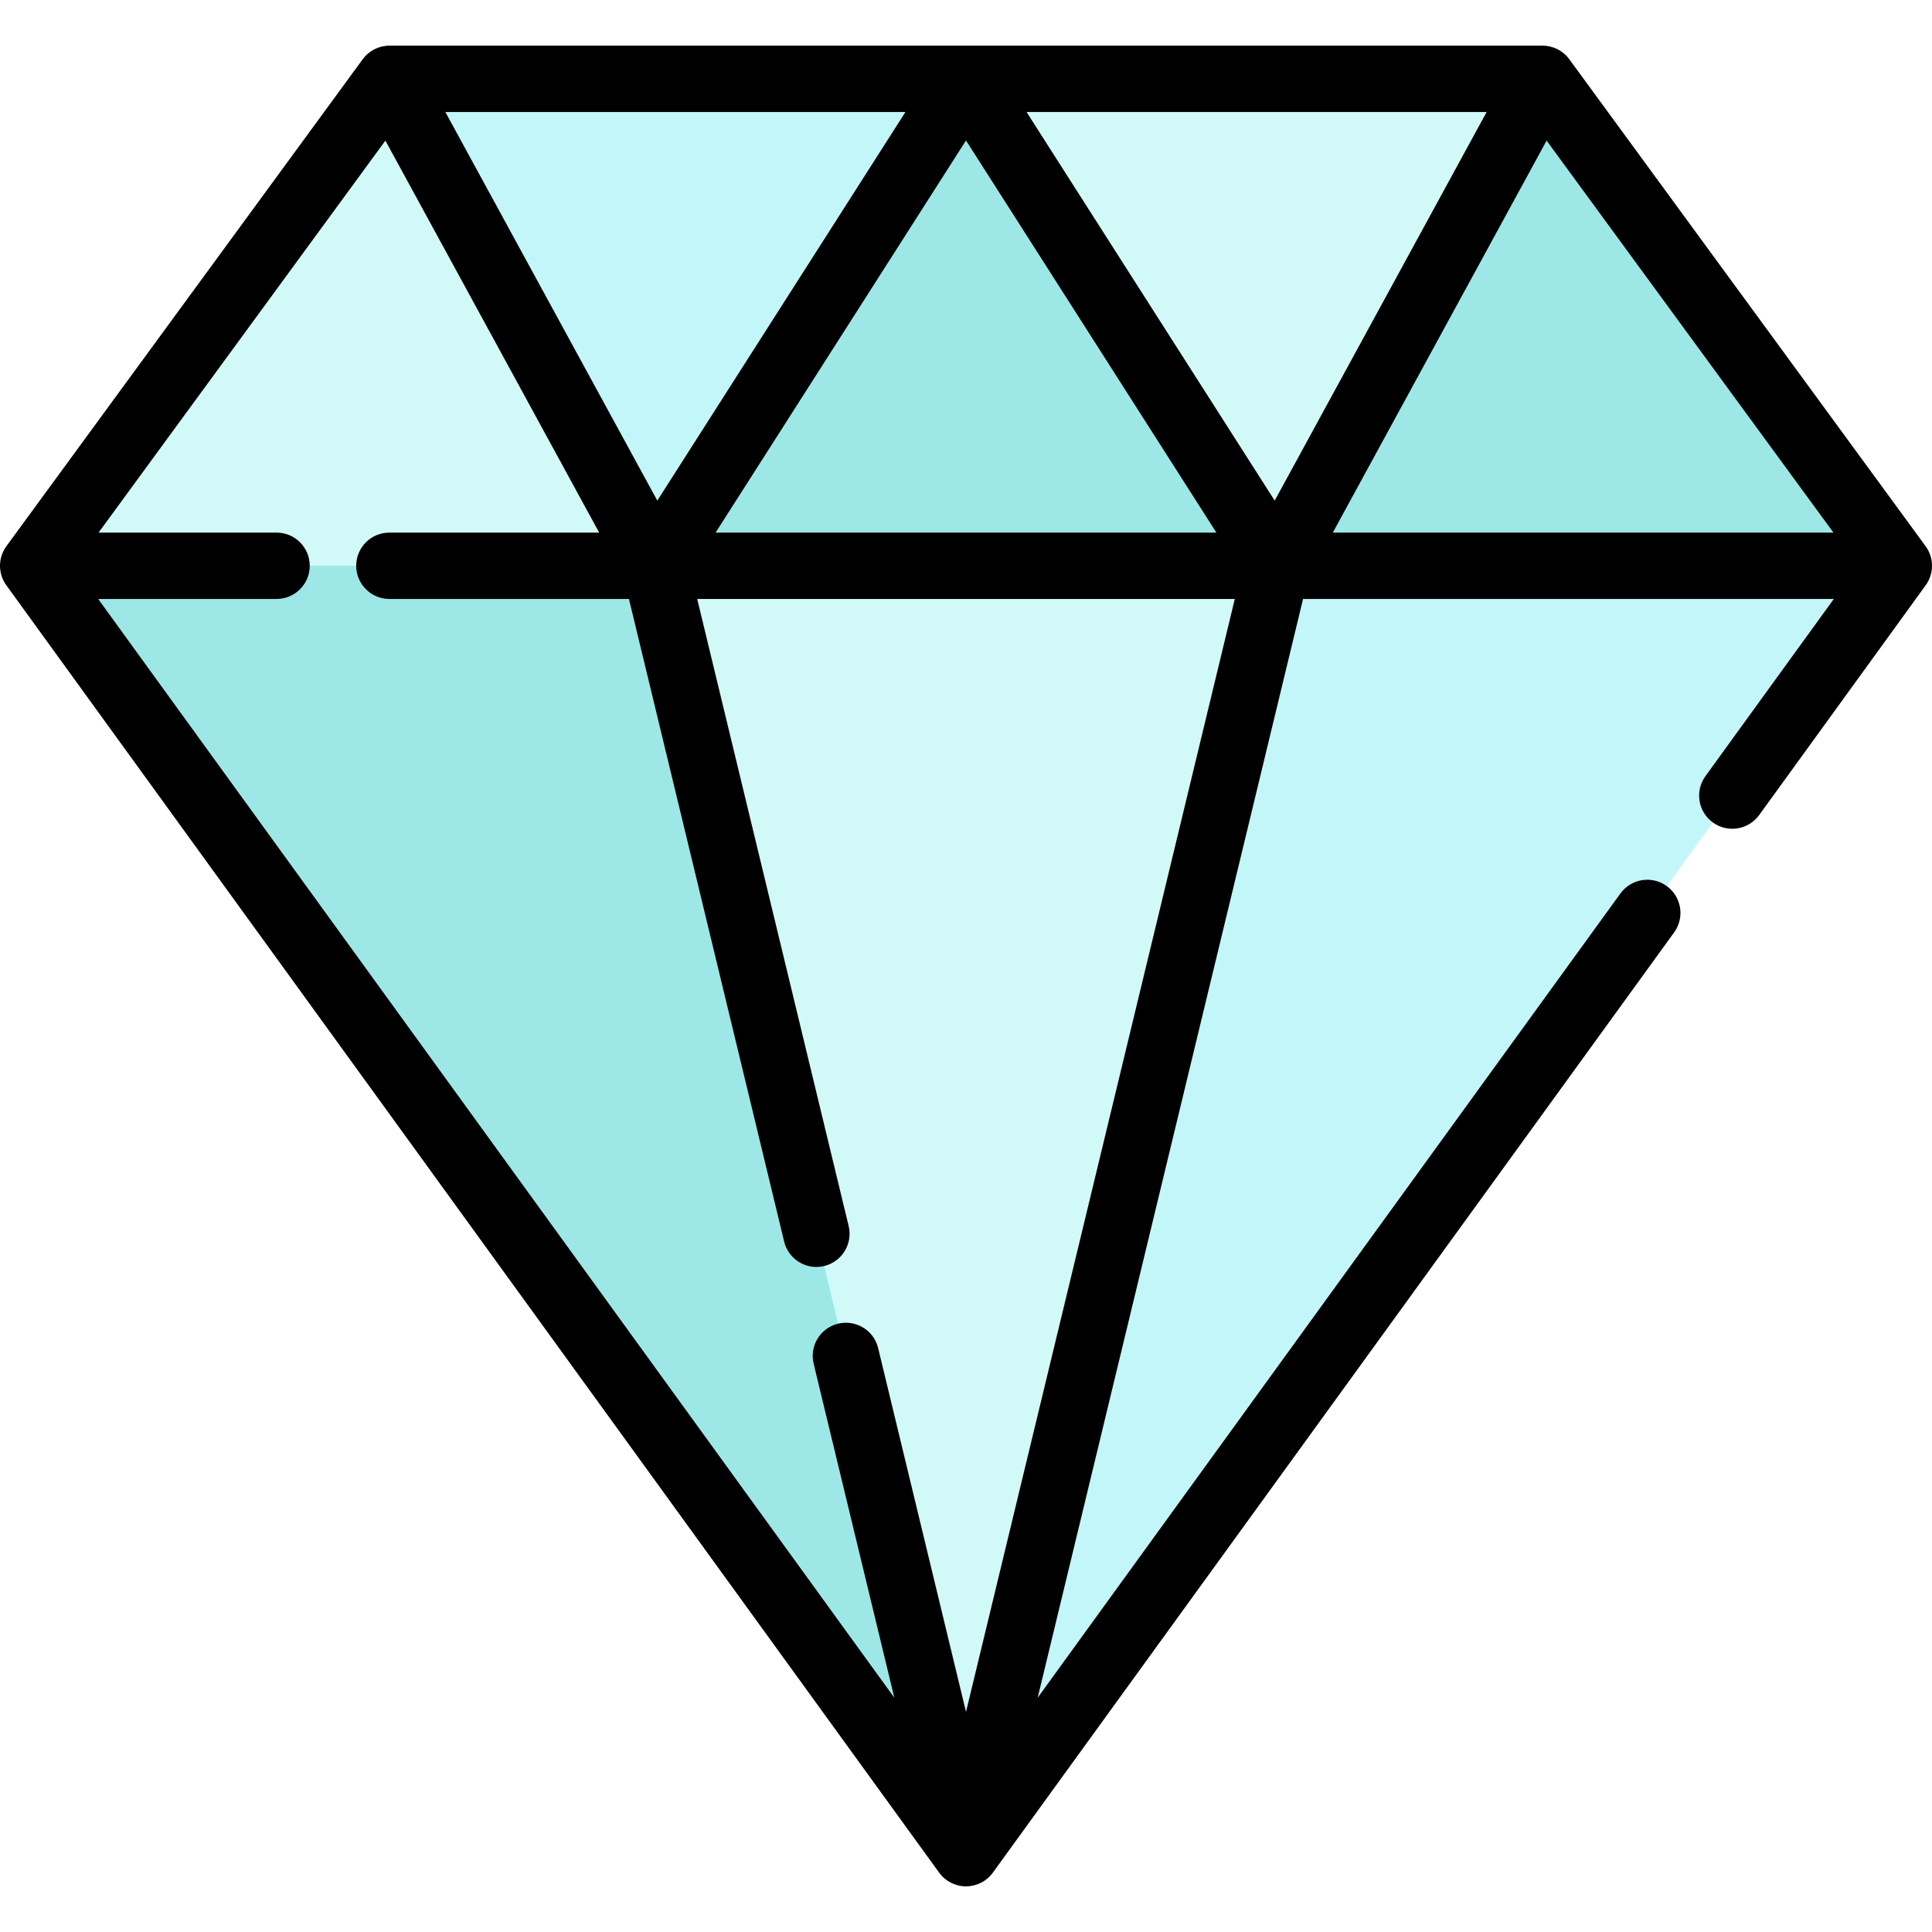
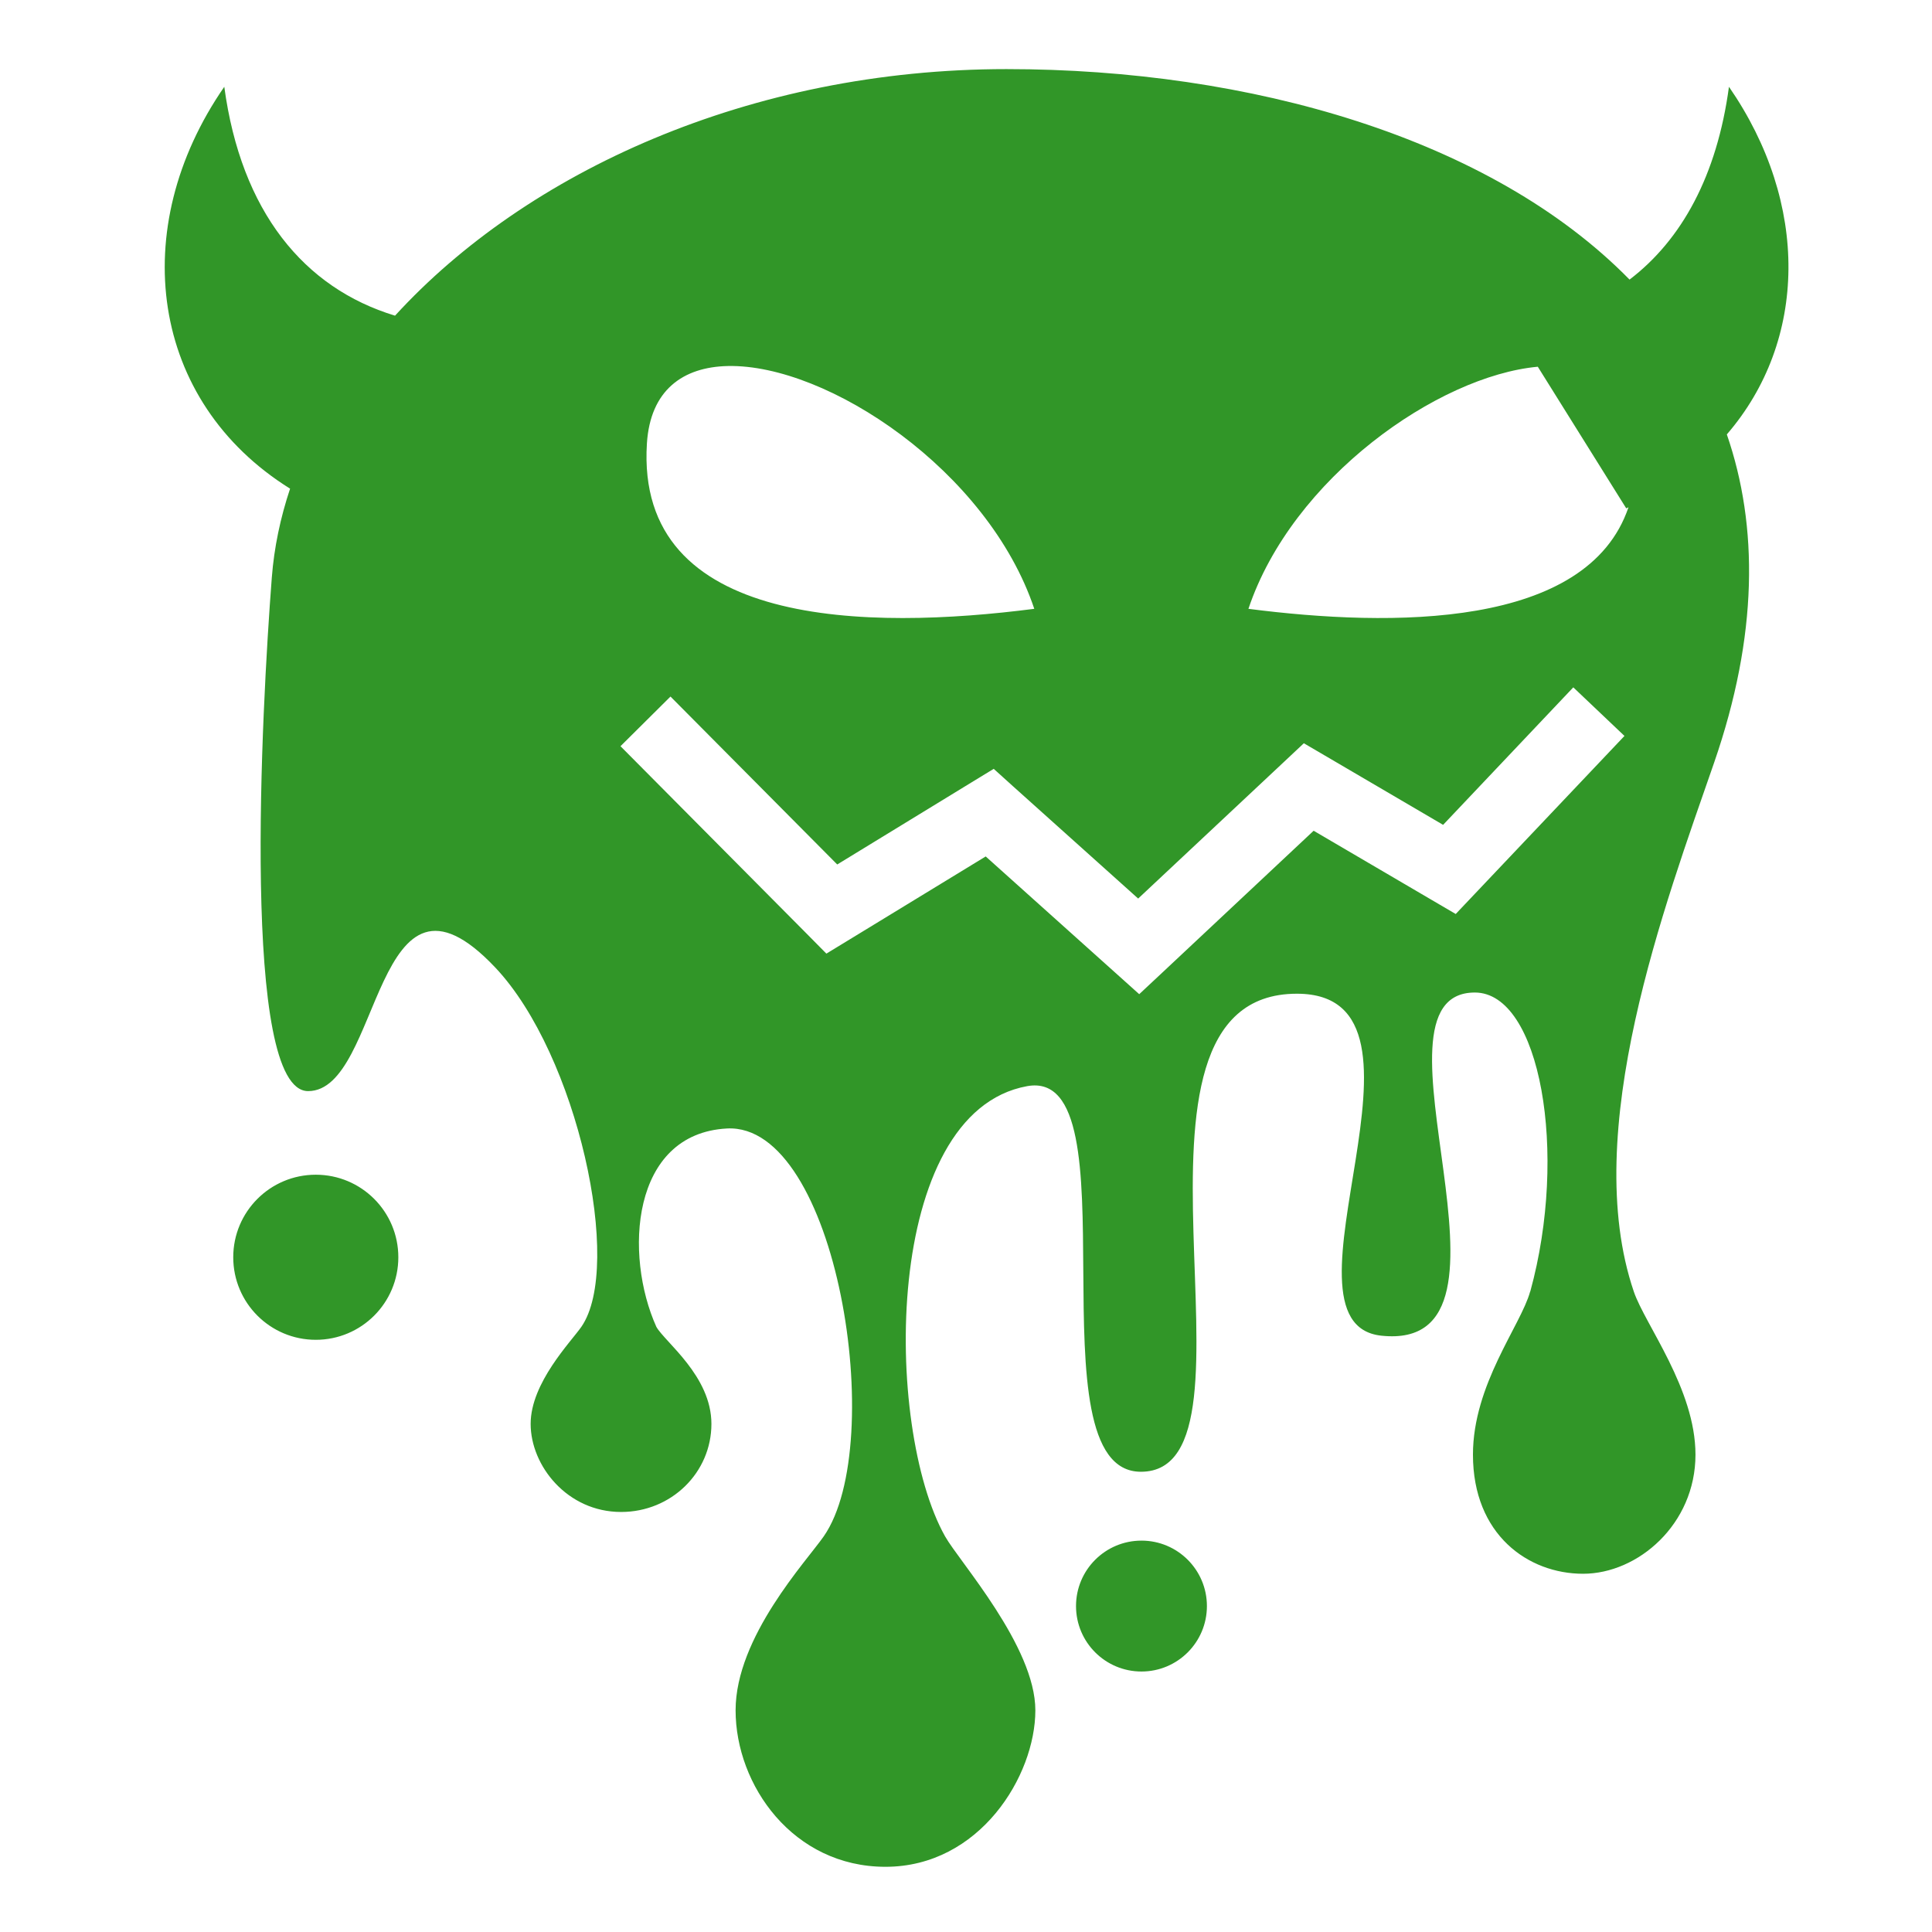
- <svg xmlns="http://www.w3.org/2000/svg" height="16px" width="16px" version="1.1" id="Layer_1" viewBox="0 0 512 512" xml:space="preserve" fill="#000000">
-   <g id="SVGRepo_bgCarrier" stroke-width="0" />
-   <g id="SVGRepo_tracerCarrier" stroke-linecap="round" stroke-linejoin="round" />
-   <g id="SVGRepo_iconCarrier">
-     <polygon style="fill:#C3F6F9;" points="256,491.11 503.209,149.938 408.784,20.89 103.217,20.89 8.791,149.938 " />
-     <g>
-       <polygon style="fill:#D1F9F7;" points="103.218,20.89 173.593,149.943 8.79,149.943 " />
-       <polygon style="fill:#D1F9F7;" points="408.784,20.89 338.397,149.943 255.995,20.89 " />
-       <polygon style="fill:#D1F9F7;" points="338.397,149.943 255.995,491.107 173.593,149.943 " />
-     </g>
-     <g>
-       <polygon style="fill:#9EE7E7;" points="408.784,20.89 503.2,149.943 338.397,149.943 " />
-       <polygon style="fill:#9EE7E7;" points="255.995,20.89 338.397,149.943 173.593,149.943 " />
-       <polygon style="fill:#9EE7E7;" points="173.593,149.943 255.995,491.107 8.79,149.943 " />
-     </g>
-     <path d="M510.304,144.747L415.879,15.699c-1.656-2.263-4.291-3.6-7.095-3.6H103.217c-2.804,0-5.439,1.337-7.095,3.6L1.696,144.747 c-2.253,3.079-2.262,7.259-0.025,10.349l247.21,341.172c1.654,2.282,4.301,3.634,7.118,3.634s5.466-1.35,7.118-3.634l180.55-249.176 c2.849-3.931,1.972-9.428-1.961-12.277c-3.933-2.849-9.428-1.972-12.277,1.961L274.994,449.914l70.33-291.185h140.659 l-34.023,46.954c-2.848,3.931-1.972,9.428,1.961,12.277c3.931,2.848,9.428,1.972,12.277-1.961l44.129-60.902 C512.566,152.006,512.557,147.826,510.304,144.747z M215.625,361.393l21.381,88.521L26.017,158.729h47.278 c4.855,0,8.791-3.936,8.791-8.791s-3.936-8.791-8.791-8.791H26.117l76.015-103.886l56.658,103.886h-55.604 c-4.855,0-8.791,3.936-8.791,8.791s3.936,8.791,8.791,8.791h63.491l41.132,170.298c0.973,4.026,4.571,6.729,8.538,6.729 c0.683,0,1.378-0.081,2.071-0.247c4.719-1.14,7.621-5.89,6.482-10.609l-40.135-166.17h142.472l-71.235,294.936l-23.283-96.402 c-1.139-4.719-5.888-7.619-10.609-6.482C217.388,351.923,214.486,356.672,215.625,361.393z M272.044,29.681h121.932L337.808,132.67 L272.044,29.681z M322.359,141.147H189.641L256,37.225L322.359,141.147z M174.192,132.67L118.024,29.681h121.931L174.192,132.67z M409.869,37.26l76.015,103.886H353.211L409.869,37.26z" />
+ <svg xmlns="http://www.w3.org/2000/svg" viewBox="0 0 512 512" style="height: 16px; width: 16px;">
+   <g class="" transform="translate(0,0)" style="">
+     <path d="M266.78 18.313c-68.048 0-127.277 27.268-162.092 65.343C80.53 76.33 63.895 56.038 59.438 23c-25.998 37.61-19.67 83.373 17.437 106.5-2.58 7.738-4.23 15.62-4.844 23.563-2.707 35.132-8.182 136.093 9.626 136.093 19.603 0 17.328-66.96 49.625-32.72 21.764 23.074 33.943 79.104 22.782 95.19-2.73 3.935-13.435 14.822-13.437 25.718 0 11.106 9.707 23.344 23.97 23.344 13.312 0 23.936-10.442 23.936-23.344 0-12.69-12.333-21.686-14.593-25.72-8.563-18.99-6.78-51.177 18.688-52.562 29.17-1.588 42.75 83.47 25.688 108.063-4.534 6.534-23.375 26.674-23.375 46.125 0 19.87 15.246 41.47 39.718 41.47 24.948 0 39.72-24.09 39.72-41.47 0-16.96-20.186-39.434-23.938-46.125-16.237-28.945-16.605-112.295 21.75-119.28 29.234-5.328.435 102.186 30.156 102.186 35.964 0-12.588-126.686 41.344-126.686 42.254 0-8.23 87.354 22.375 90.625 42.572 4.55-6.924-90.94 24.78-90.94 17.33 0 24.814 42.414 14.688 79.25h-.03c-2.467 8.98-15.156 24.6-15.156 43.22 0 21.245 14.657 31.563 29.187 31.563 14.532 0 29.783-13.116 29.783-31.563 0-17.436-13.363-34.452-16.344-43.22-14.397-42.347 8.27-102.557 21.28-140.155 11.683-33.76 11.757-62.707 3.375-87 21.43-24.834 21.923-61.223.563-92.125-3.173 23.514-12.518 40.563-26.344 51.094-36.776-37.514-100.65-55.78-165.063-55.78zM192.907 97c26.34-.544 68.91 27.705 81.188 64.344-43.674 5.63-105.783 5.352-102.656-43.844.893-14.063 9.496-20.253 21.468-20.5zm214.625.188l23.44 37.53c.202-.092.39-.187.592-.28-10.917 32.222-62.78 31.796-100.718 26.906 11.602-34.62 50.242-61.73 76.687-64.156zm9.408 84.968L430.5 195.03l-39.625 41.814-5.094 5.375-6.405-3.75-31.25-18.314-39.97 37.47-6.25 5.843-6.374-5.72-34.31-30.78-35.908 21.905L219 252.72l-5.188-5.25-49.375-49.72 13.25-13.156 44.188 44.5 35.53-21.72 5.94-3.624 5.155 4.656 33.125 29.72 38.813-36.376 5.093-4.78 6.033 3.53 30.875 18.094 34.5-36.438zM83.688 311.312c-12.09 0-21.876 9.787-21.876 21.875 0 12.09 9.787 21.875 21.876 21.875 12.088 0 21.874-9.786 21.874-21.875 0-12.088-9.786-21.875-21.874-21.875zm218.812 96.97c-9.583 0-17.344 7.76-17.344 17.343s7.76 17.344 17.344 17.344c9.583 0 17.344-7.762 17.344-17.345 0-9.583-7.76-17.344-17.344-17.344z" fill="#319628" fill-opacity="1" />
  </g>
</svg>
